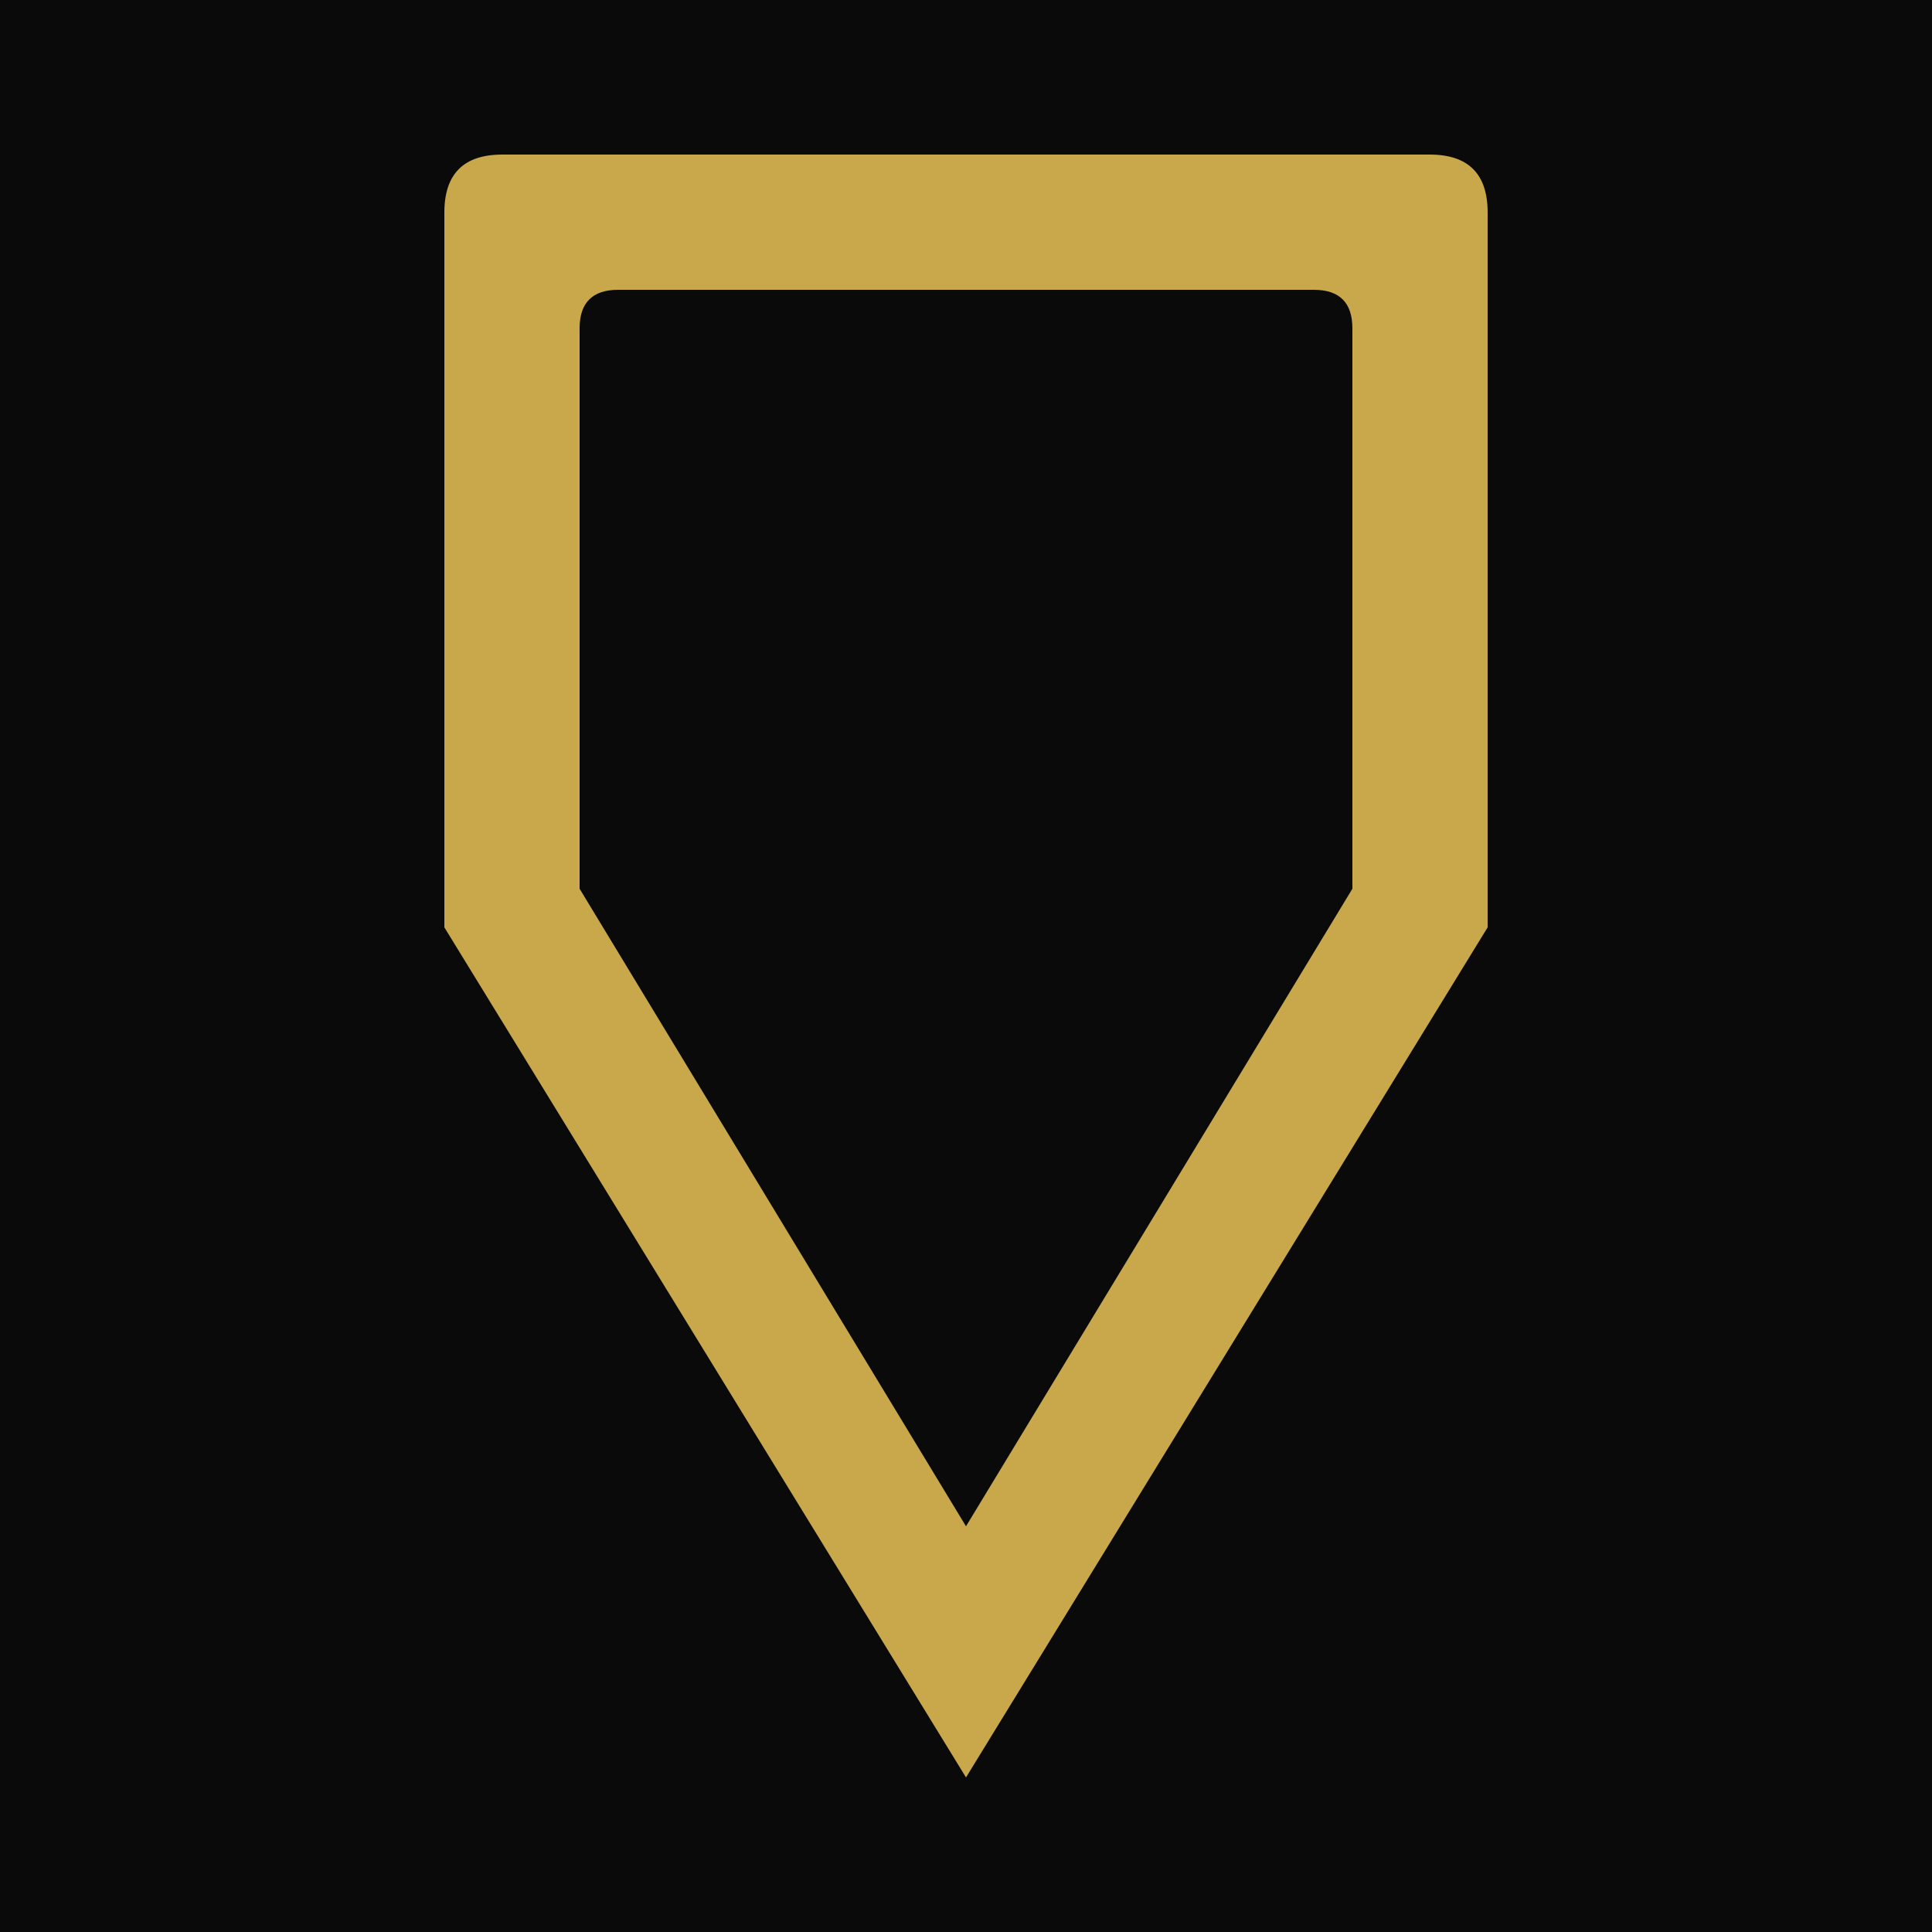
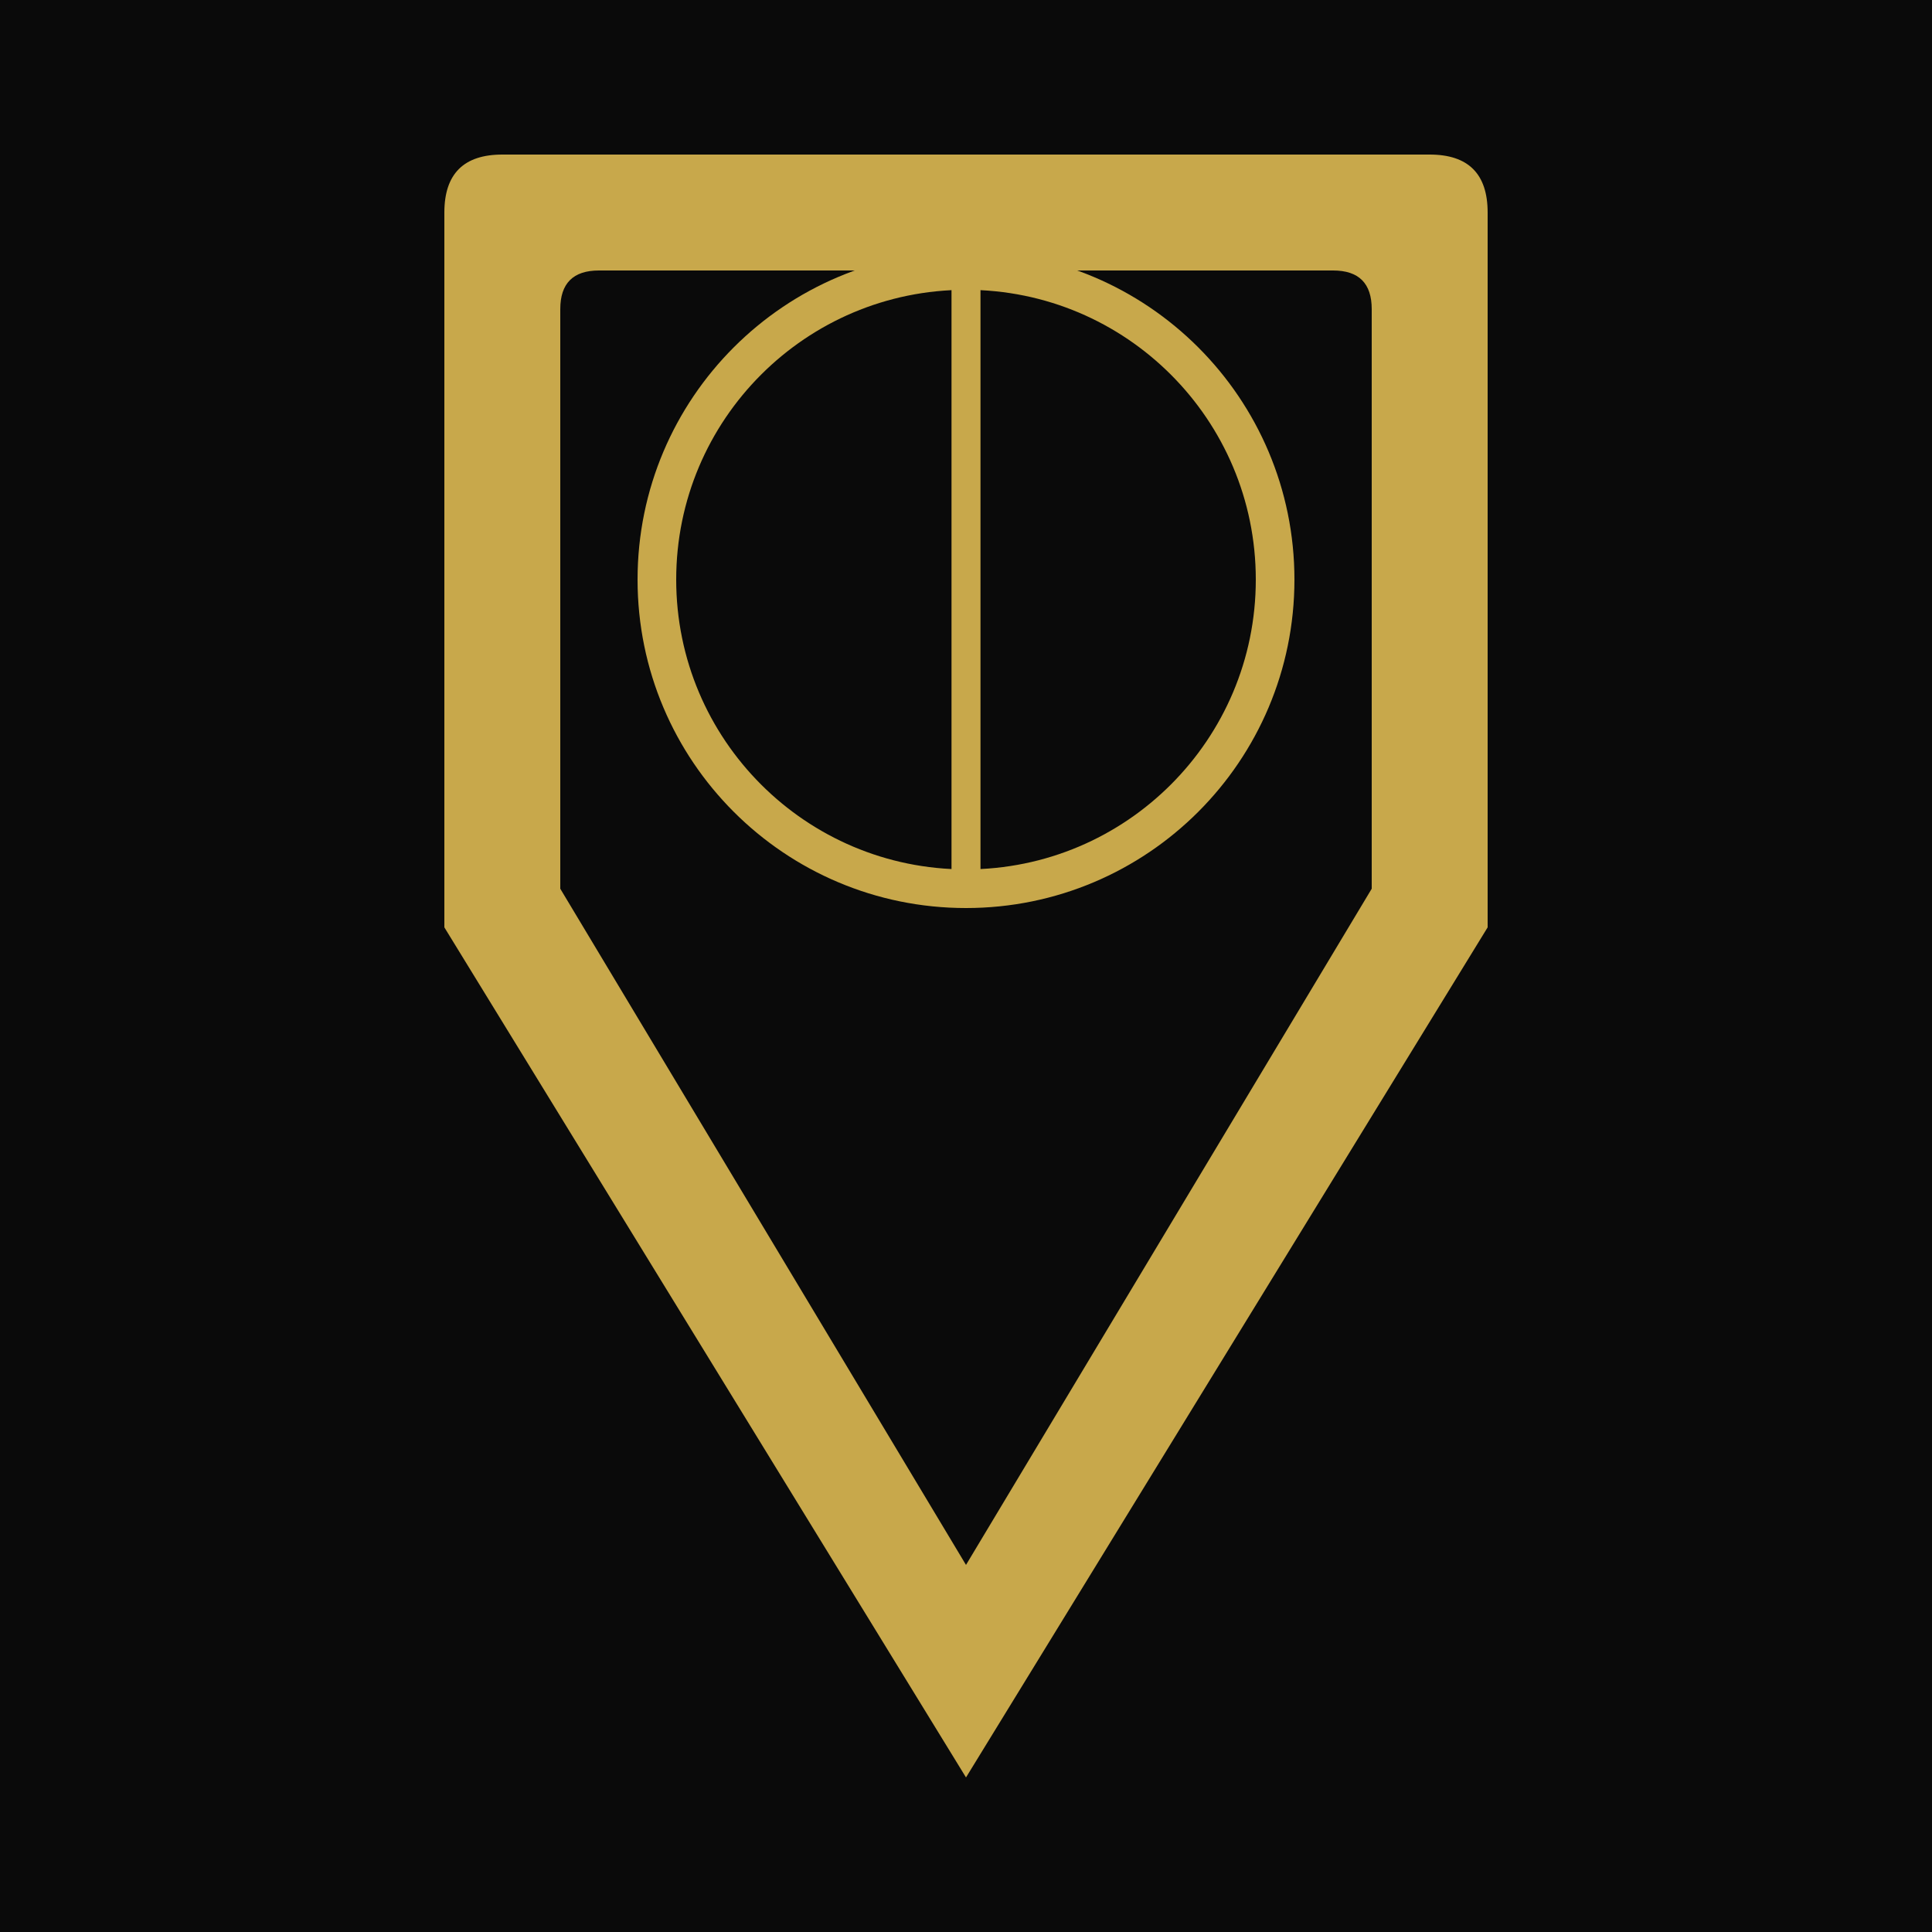
<svg xmlns="http://www.w3.org/2000/svg" viewBox="0 0 100 100" width="100" height="100" role="img" aria-label="O Guardiao Sobrio — Simbolo Escudo">
  <rect width="100" height="100" fill="#0a0a0a" />
-   <path fill-rule="evenodd" fill="#c8a84b" stroke="none" d="       M 26,8 L 74,8 Q 77,8 77,11 L 77,48 L 50,92 L 23,48 L 23,11 Q 23,8 26,8 Z       M 32,15 L 68,15 Q 70,15 70,17 L 70,46 L 50,79 L 30,46 L 30,17 Q 30,15 32,15 Z     " />
+   <path fill-rule="evenodd" fill="#c8a84b" stroke="none" d="       M 26,8 L 74,8 Q 77,8 77,11 L 77,48 L 50,92 L 23,48 L 23,11 Q 23,8 26,8 Z       M 31,14 L 69,14 Q 71,14 71,16 L 71,46 L 50,81 L 29,46 L 29,16 Q 29,14 31,14 Z     " />
+   <circle cx="50" cy="30" r="16" fill="none" stroke="#c8a84b" stroke-width="2" />
+   <line x1="50" y1="14" x2="50" y2="46" stroke="#c8a84b" stroke-width="1.5" stroke-linecap="square" />
</svg>
